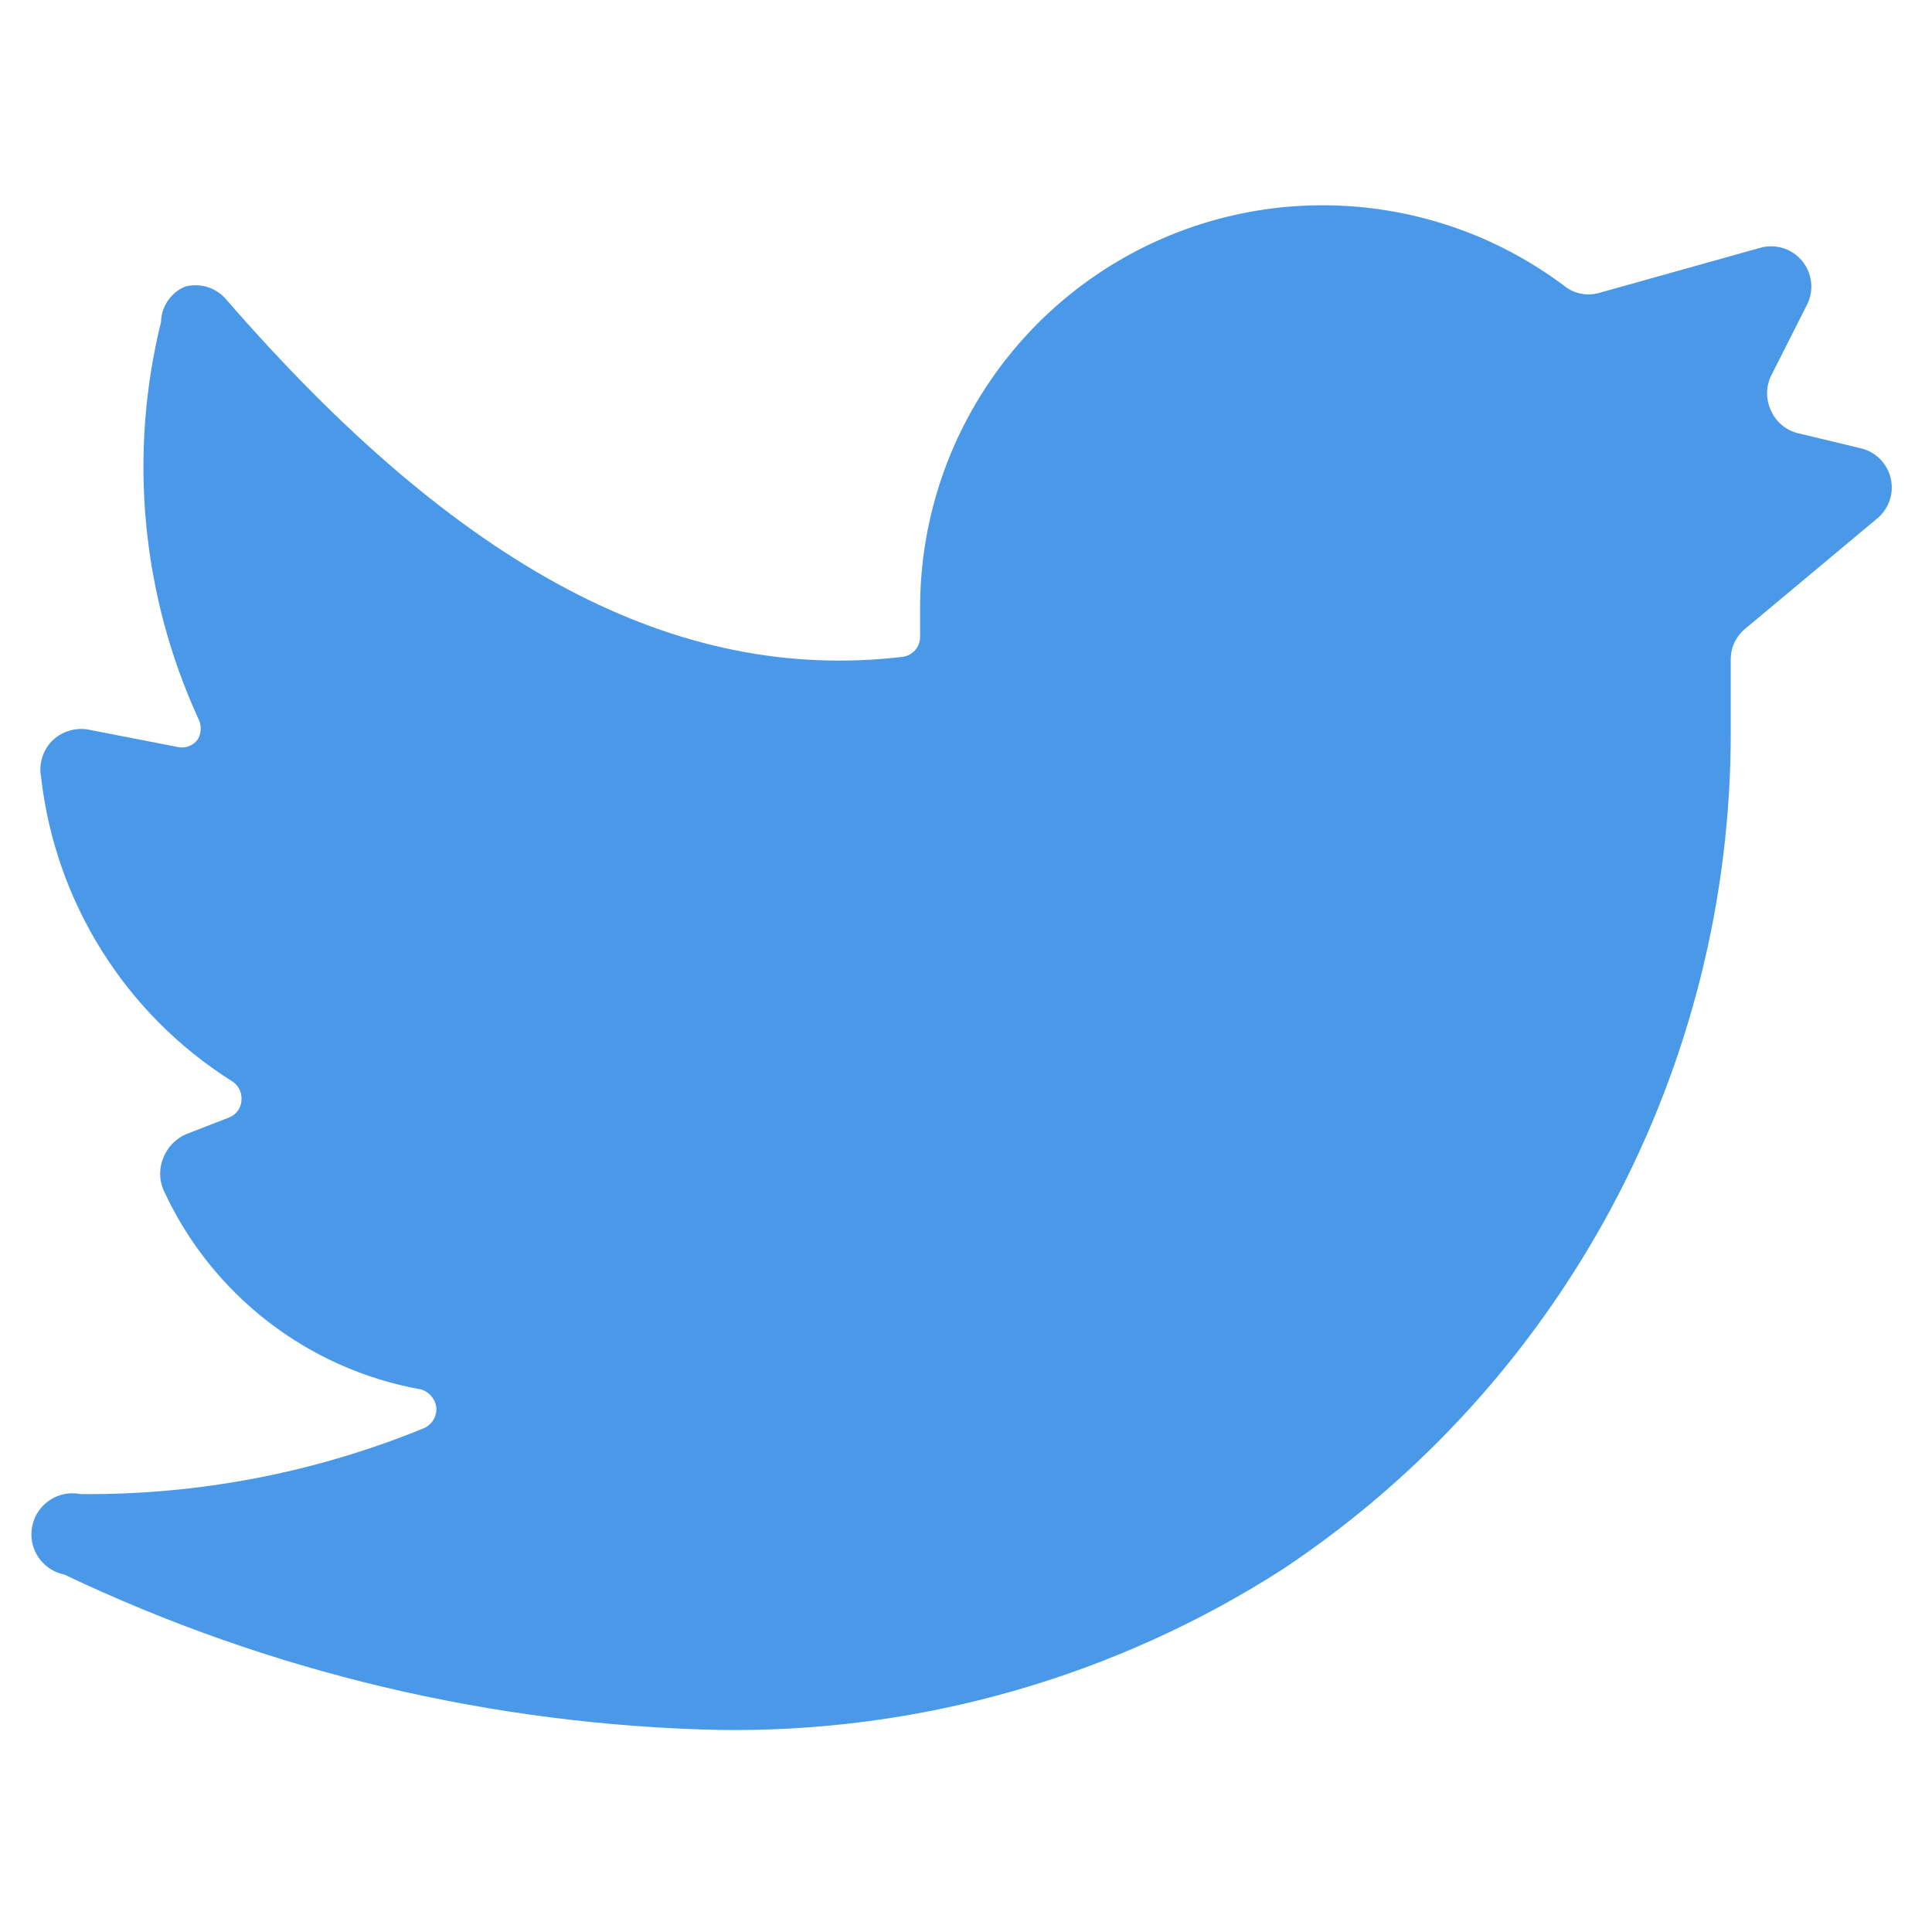
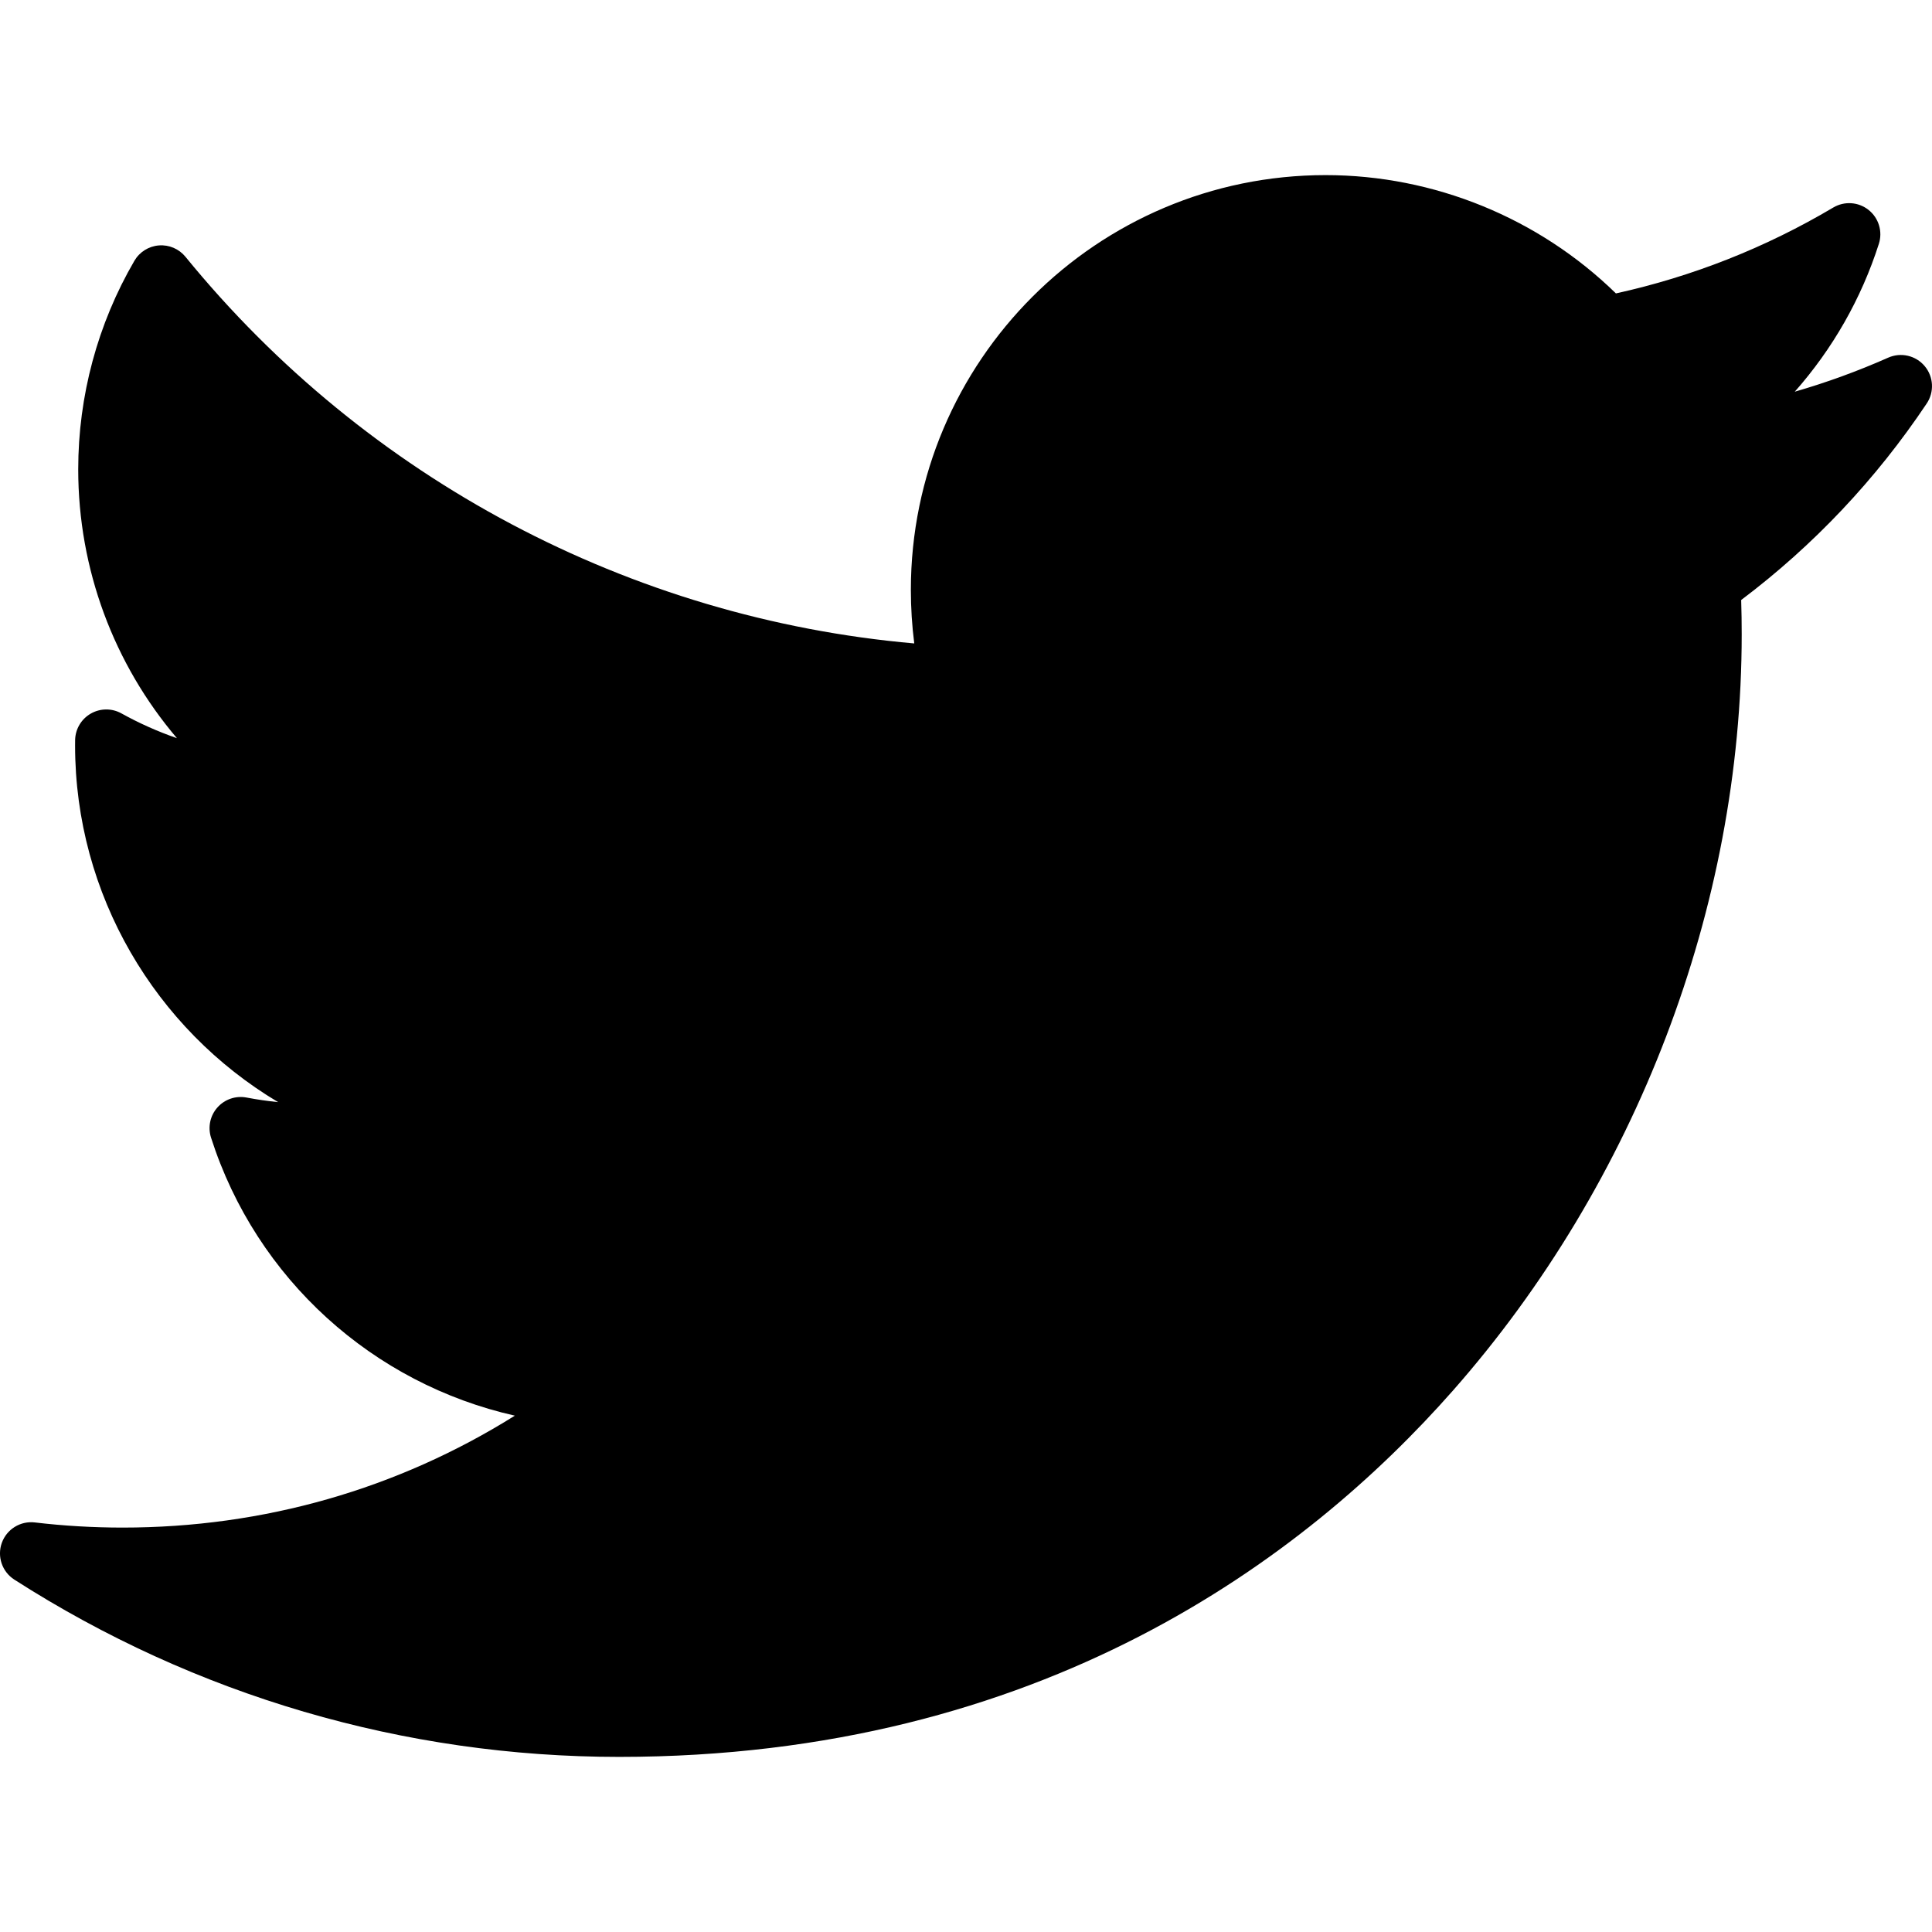
- <svg xmlns="http://www.w3.org/2000/svg" viewBox="0 0 24 24">
-   <path d="M23.32,6.44a.5.5,0,0,0-.2-.87l-.79-.19A.49.49,0,0,1,22,5.1a.5.5,0,0,1,0-.43l.45-.89a.5.5,0,0,0-.59-.7l-2,.56a.48.48,0,0,1-.43-.09,5,5,0,0,0-8,4v.36a.25.25,0,0,1-.22.25c-2.81.33-5.5-1.1-8.4-4.44a.5.5,0,0,0-.51-.16A.49.49,0,0,0,2,4a7.52,7.52,0,0,0,.46,4.92.27.27,0,0,1,0,.26.24.24,0,0,1-.25.1L1.08,9.06a.52.52,0,0,0-.44.15.51.51,0,0,0-.13.44,5.15,5.15,0,0,0,2.37,3.78.25.25,0,0,1,.12.23.24.24,0,0,1-.15.22l-.54.21a.53.53,0,0,0-.28.29.51.51,0,0,0,0,.4,4.36,4.36,0,0,0,3.2,2.48.27.27,0,0,1,.19.22.26.26,0,0,1-.15.26A11,11,0,0,1,1,18.56a.49.49,0,0,0-.2,1,19.92,19.92,0,0,0,8.14,1.93,12.6,12.6,0,0,0,7-2A12.48,12.48,0,0,0,21.5,9.06V8.19a.49.49,0,0,1,.18-.38Z" fill="#4a99e9" />
+ <svg xmlns="http://www.w3.org/2000/svg" version="1.1" id="Layer_1" x="0px" y="0px" viewBox="0 0 310 310" style="enable-background:new 0 0 310 310;" xml:space="preserve">
+   <g id="XMLID_826_">
+     <path id="XMLID_827_" d="M302.973,57.388c-4.87,2.16-9.877,3.983-14.993,5.463c6.057-6.85,10.675-14.91,13.494-23.73   c0.632-1.977-0.023-4.141-1.648-5.434c-1.623-1.294-3.878-1.449-5.665-0.39c-10.865,6.444-22.587,11.075-34.878,13.783   c-12.381-12.098-29.197-18.983-46.581-18.983c-36.695,0-66.549,29.853-66.549,66.547c0,2.89,0.183,5.764,0.545,8.598   C101.163,99.244,58.83,76.863,29.76,41.204c-1.036-1.271-2.632-1.956-4.266-1.825c-1.635,0.128-3.104,1.05-3.93,2.467   c-5.896,10.117-9.013,21.688-9.013,33.461c0,16.035,5.725,31.249,15.838,43.137c-3.075-1.065-6.059-2.396-8.907-3.977   c-1.529-0.851-3.395-0.838-4.914,0.033c-1.52,0.871-2.473,2.473-2.513,4.224c-0.007,0.295-0.007,0.59-0.007,0.889   c0,23.935,12.882,45.484,32.577,57.229c-1.692-0.169-3.383-0.414-5.063-0.735c-1.732-0.331-3.513,0.276-4.681,1.597   c-1.17,1.32-1.557,3.16-1.018,4.84c7.29,22.76,26.059,39.501,48.749,44.605c-18.819,11.787-40.34,17.961-62.932,17.961   c-4.714,0-9.455-0.277-14.095-0.826c-2.305-0.274-4.509,1.087-5.294,3.279c-0.785,2.193,0.047,4.638,2.008,5.895   c29.023,18.609,62.582,28.445,97.047,28.445c67.754,0,110.139-31.95,133.764-58.753c29.46-33.421,46.356-77.658,46.356-121.367   c0-1.826-0.028-3.67-0.084-5.508c11.623-8.757,21.63-19.355,29.773-31.536c1.237-1.85,1.103-4.295-0.33-5.998   C307.394,57.037,305.009,56.486,302.973,57.388z" />
+   </g>
+   <g>
+ </g>
+   <g>
+ </g>
+   <g>
+ </g>
+   <g>
+ </g>
+   <g>
+ </g>
+   <g>
+ </g>
+   <g>
+ </g>
+   <g>
+ </g>
+   <g>
+ </g>
+   <g>
+ </g>
+   <g>
+ </g>
+   <g>
+ </g>
+   <g>
+ </g>
+   <g>
+ </g>
+   <g>
+ </g>
</svg>
